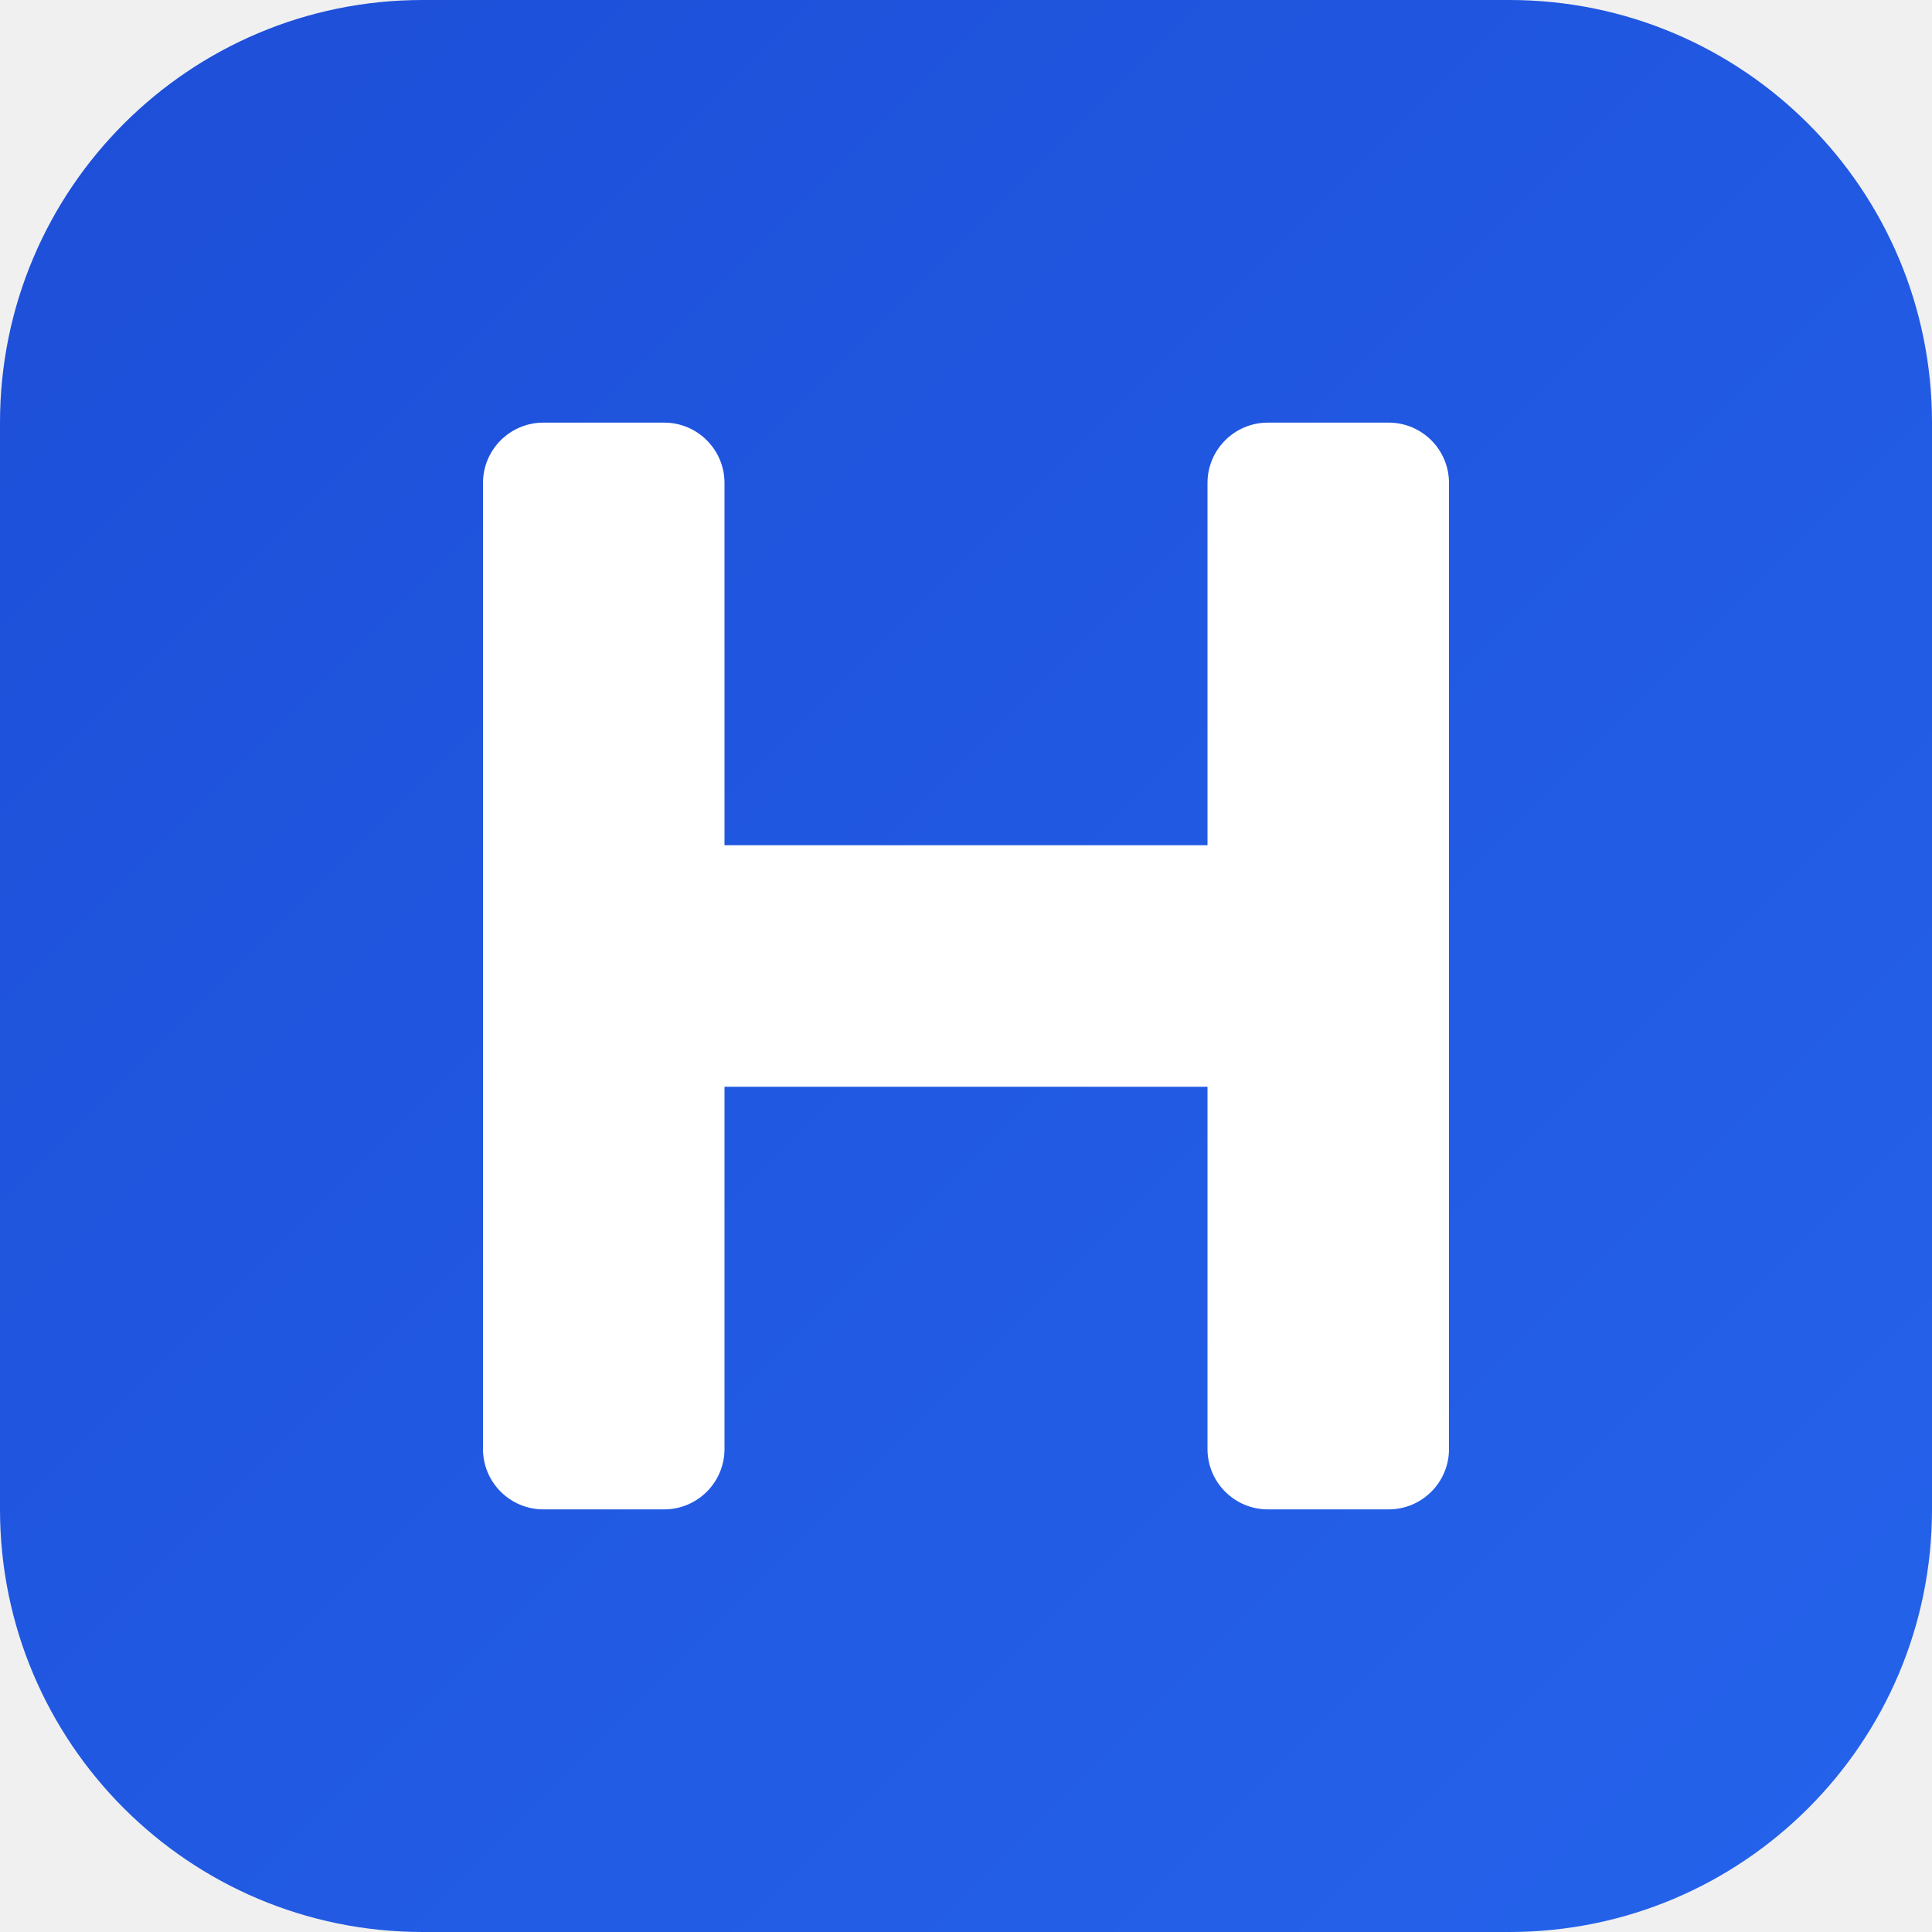
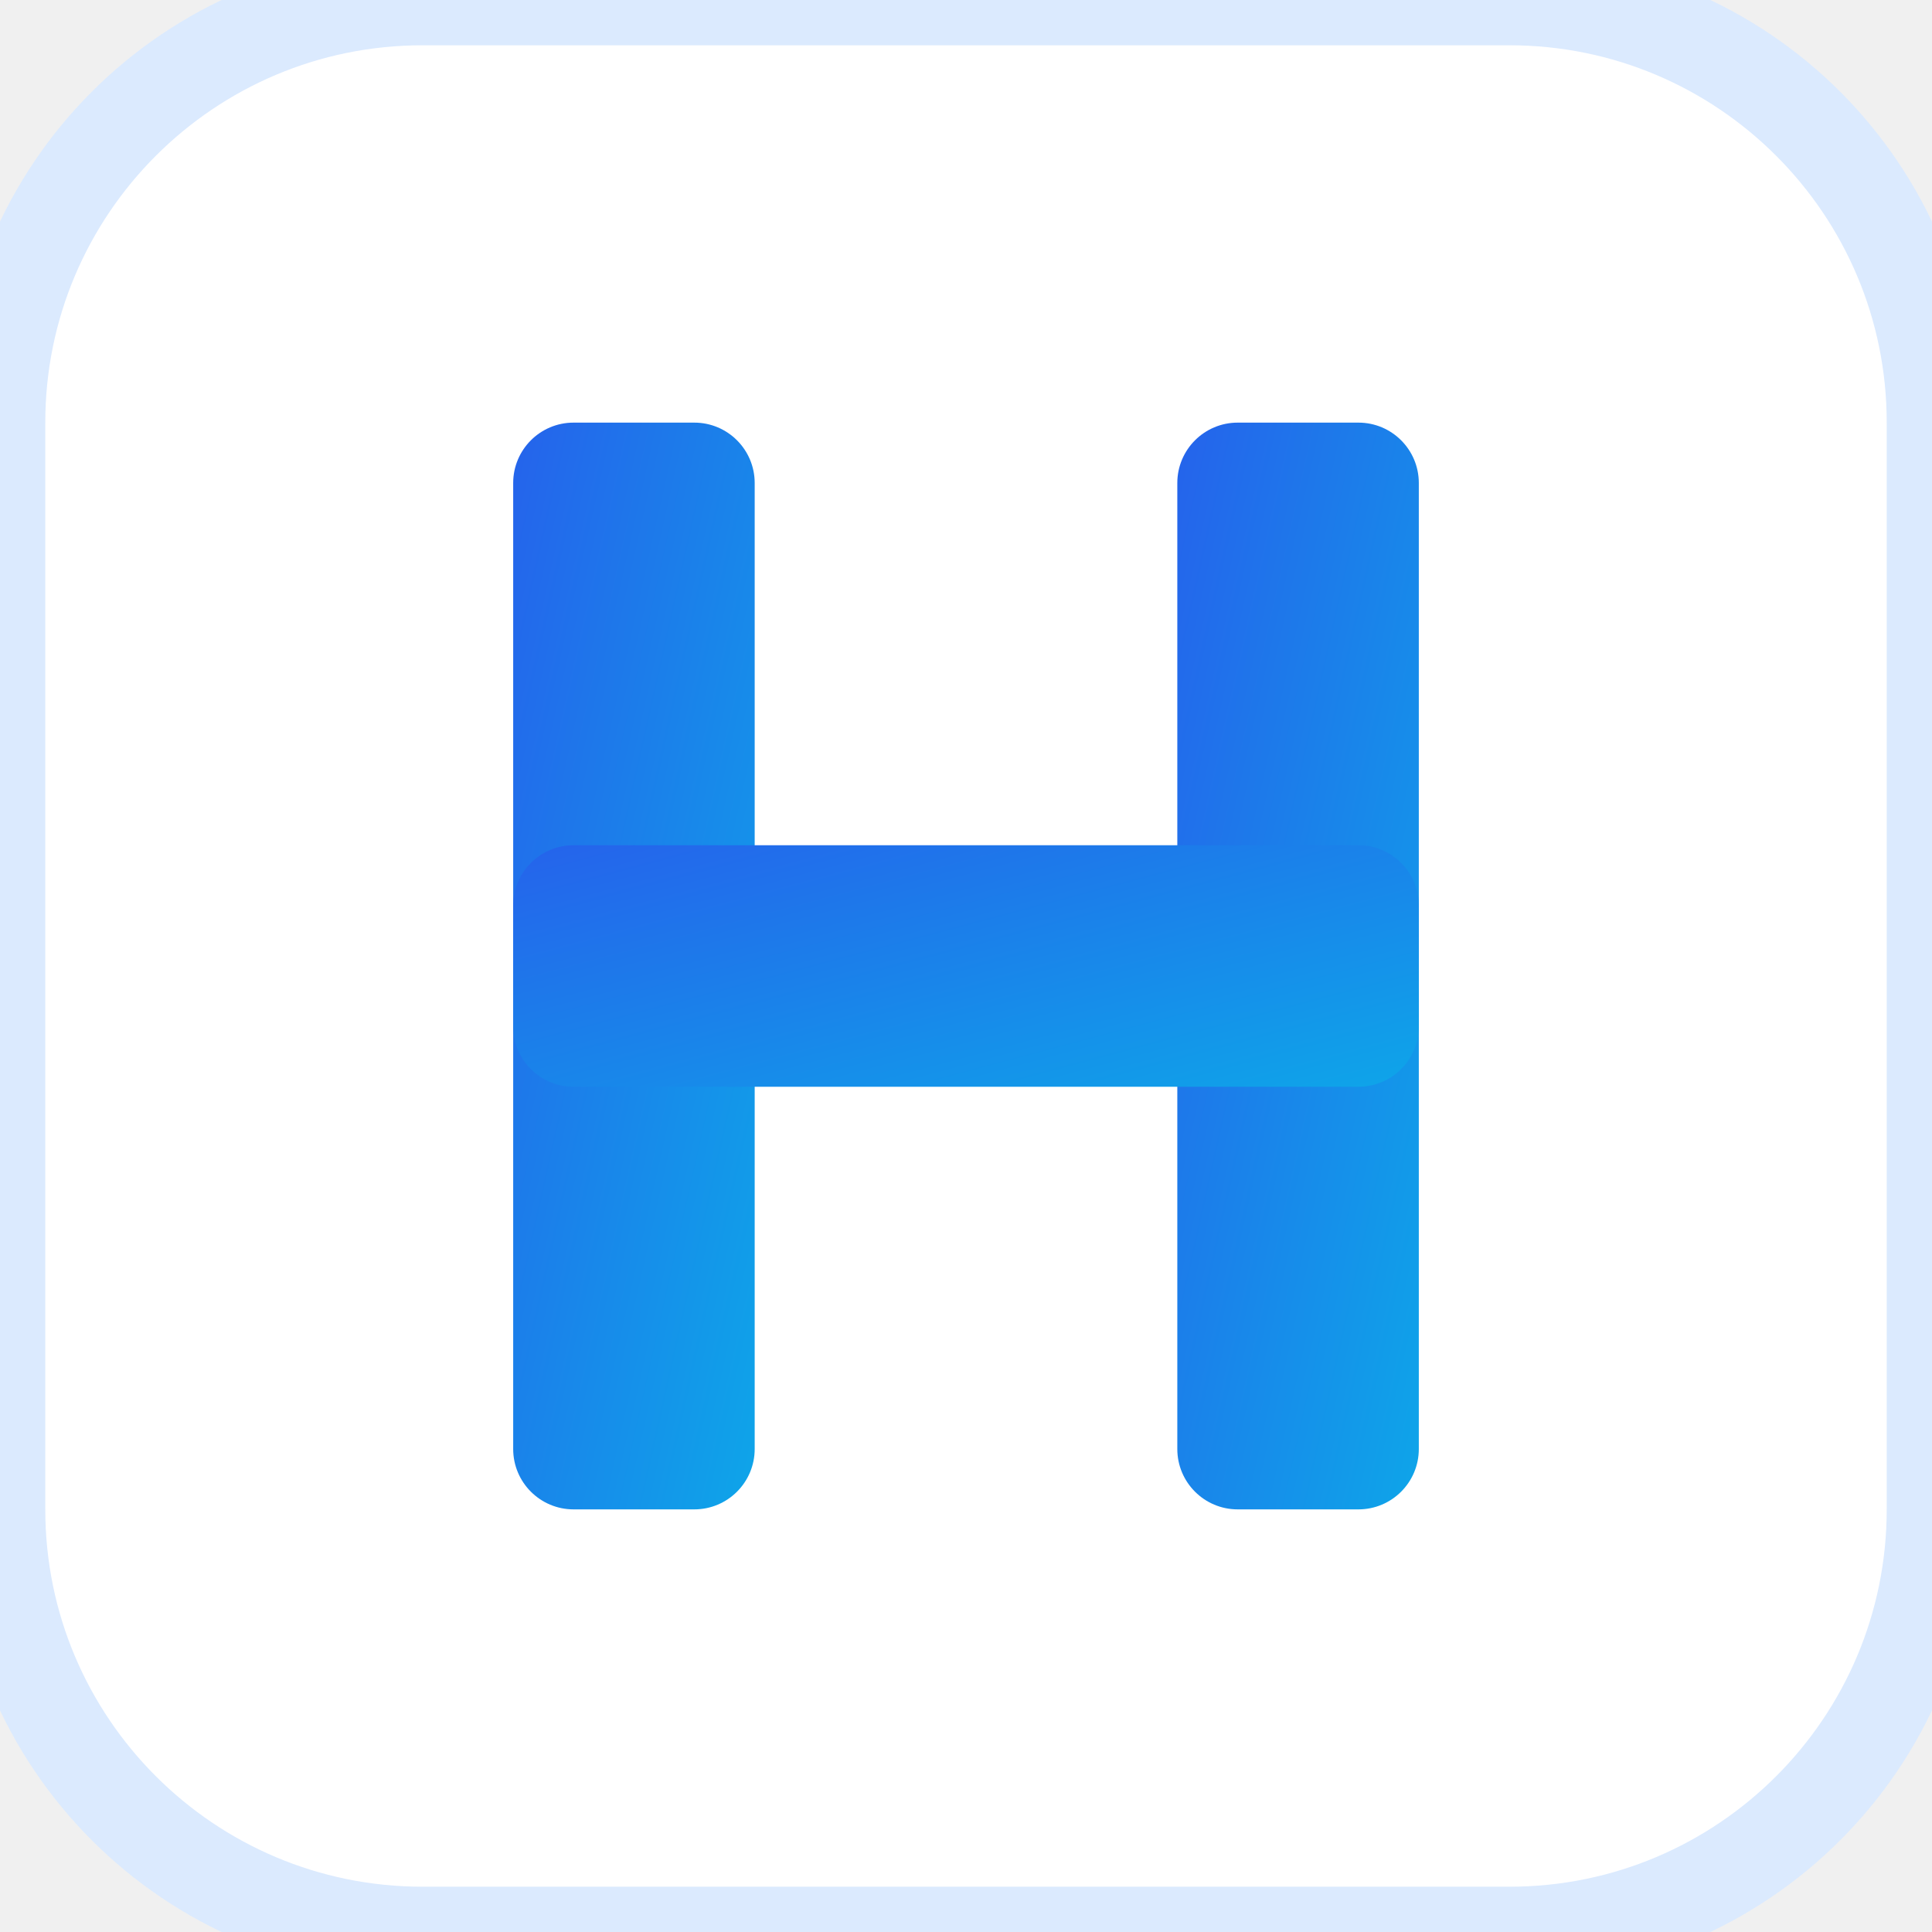
<svg xmlns="http://www.w3.org/2000/svg" width="32" height="32" viewBox="0 0 32 32">
  <defs>
    <linearGradient id="g" x1="0%" y1="0%" x2="100%" y2="100%">
-       <stop offset="0%" stop-color="#1d4ed8" />
-       <stop offset="100%" stop-color="#2563eb" />
+       <stop offset="0%" stop-color="#2563eb" />
+       <stop offset="100%" stop-color="#0ea5e9" />
    </linearGradient>
  </defs>
-   <rect width="32" height="32" rx="7" fill="url(#g)" />
-   <rect x="8" y="7" width="4" height="18" rx="1" fill="white" />
-   <rect x="20" y="7" width="4" height="18" rx="1" fill="white" />
-   <rect x="8" y="14" width="16" height="4" rx="1" fill="white" />
+   <rect width="32" height="32" rx="7" fill="white" stroke="#dbeafe" stroke-width="1.5" />
+   <rect x="8.5" y="7" width="4" height="18" rx="1" fill="url(#g)" />
+   <rect x="19.5" y="7" width="4" height="18" rx="1" fill="url(#g)" />
+   <rect x="8.5" y="14" width="15" height="4" rx="1" fill="url(#g)" />
</svg>
